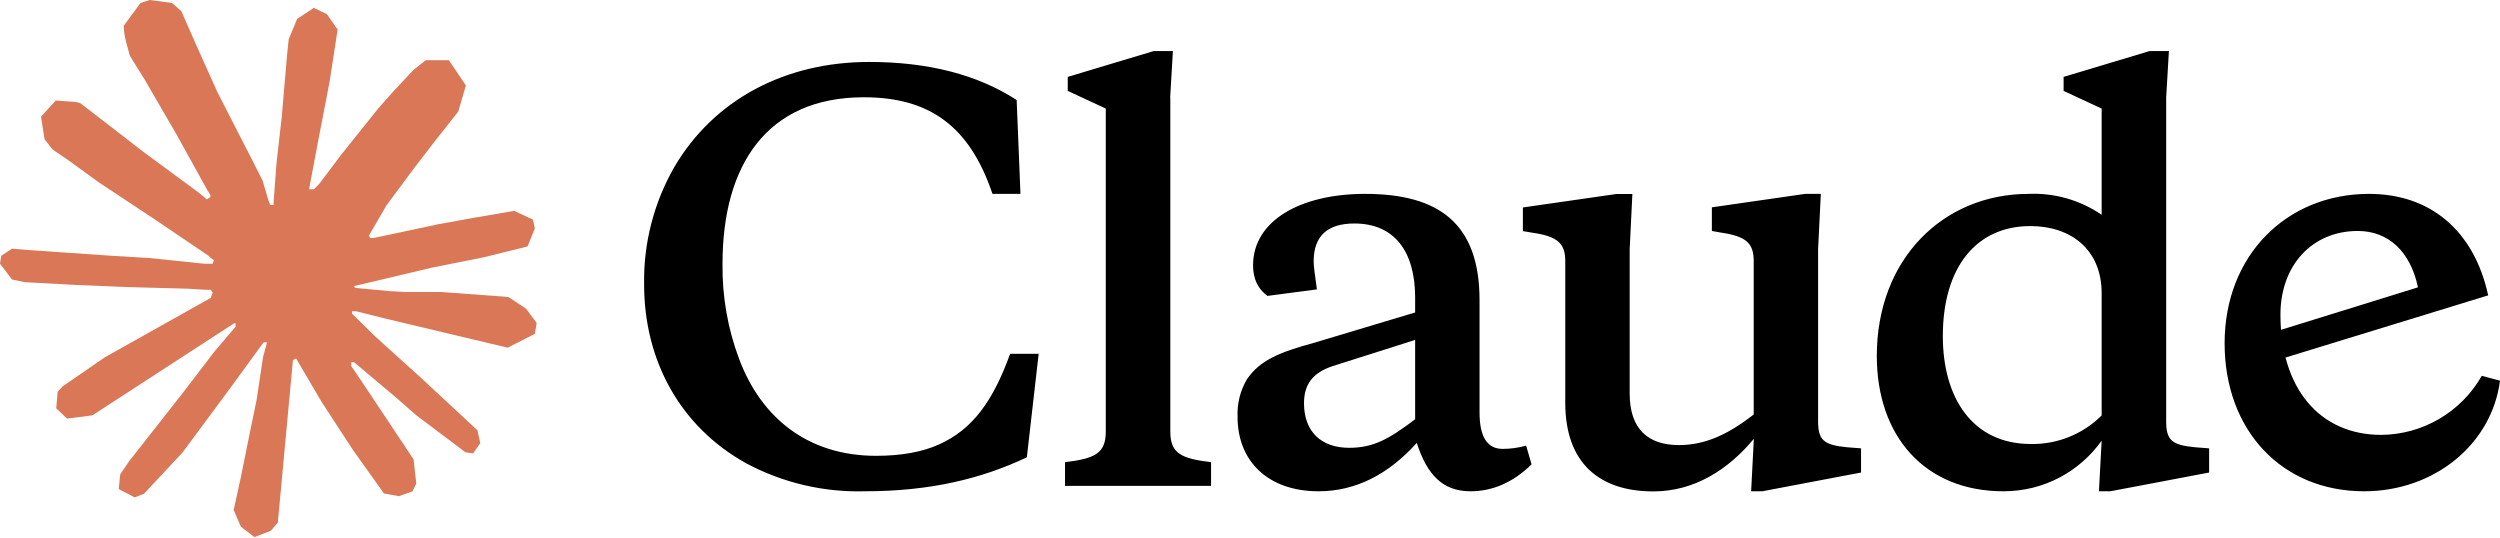
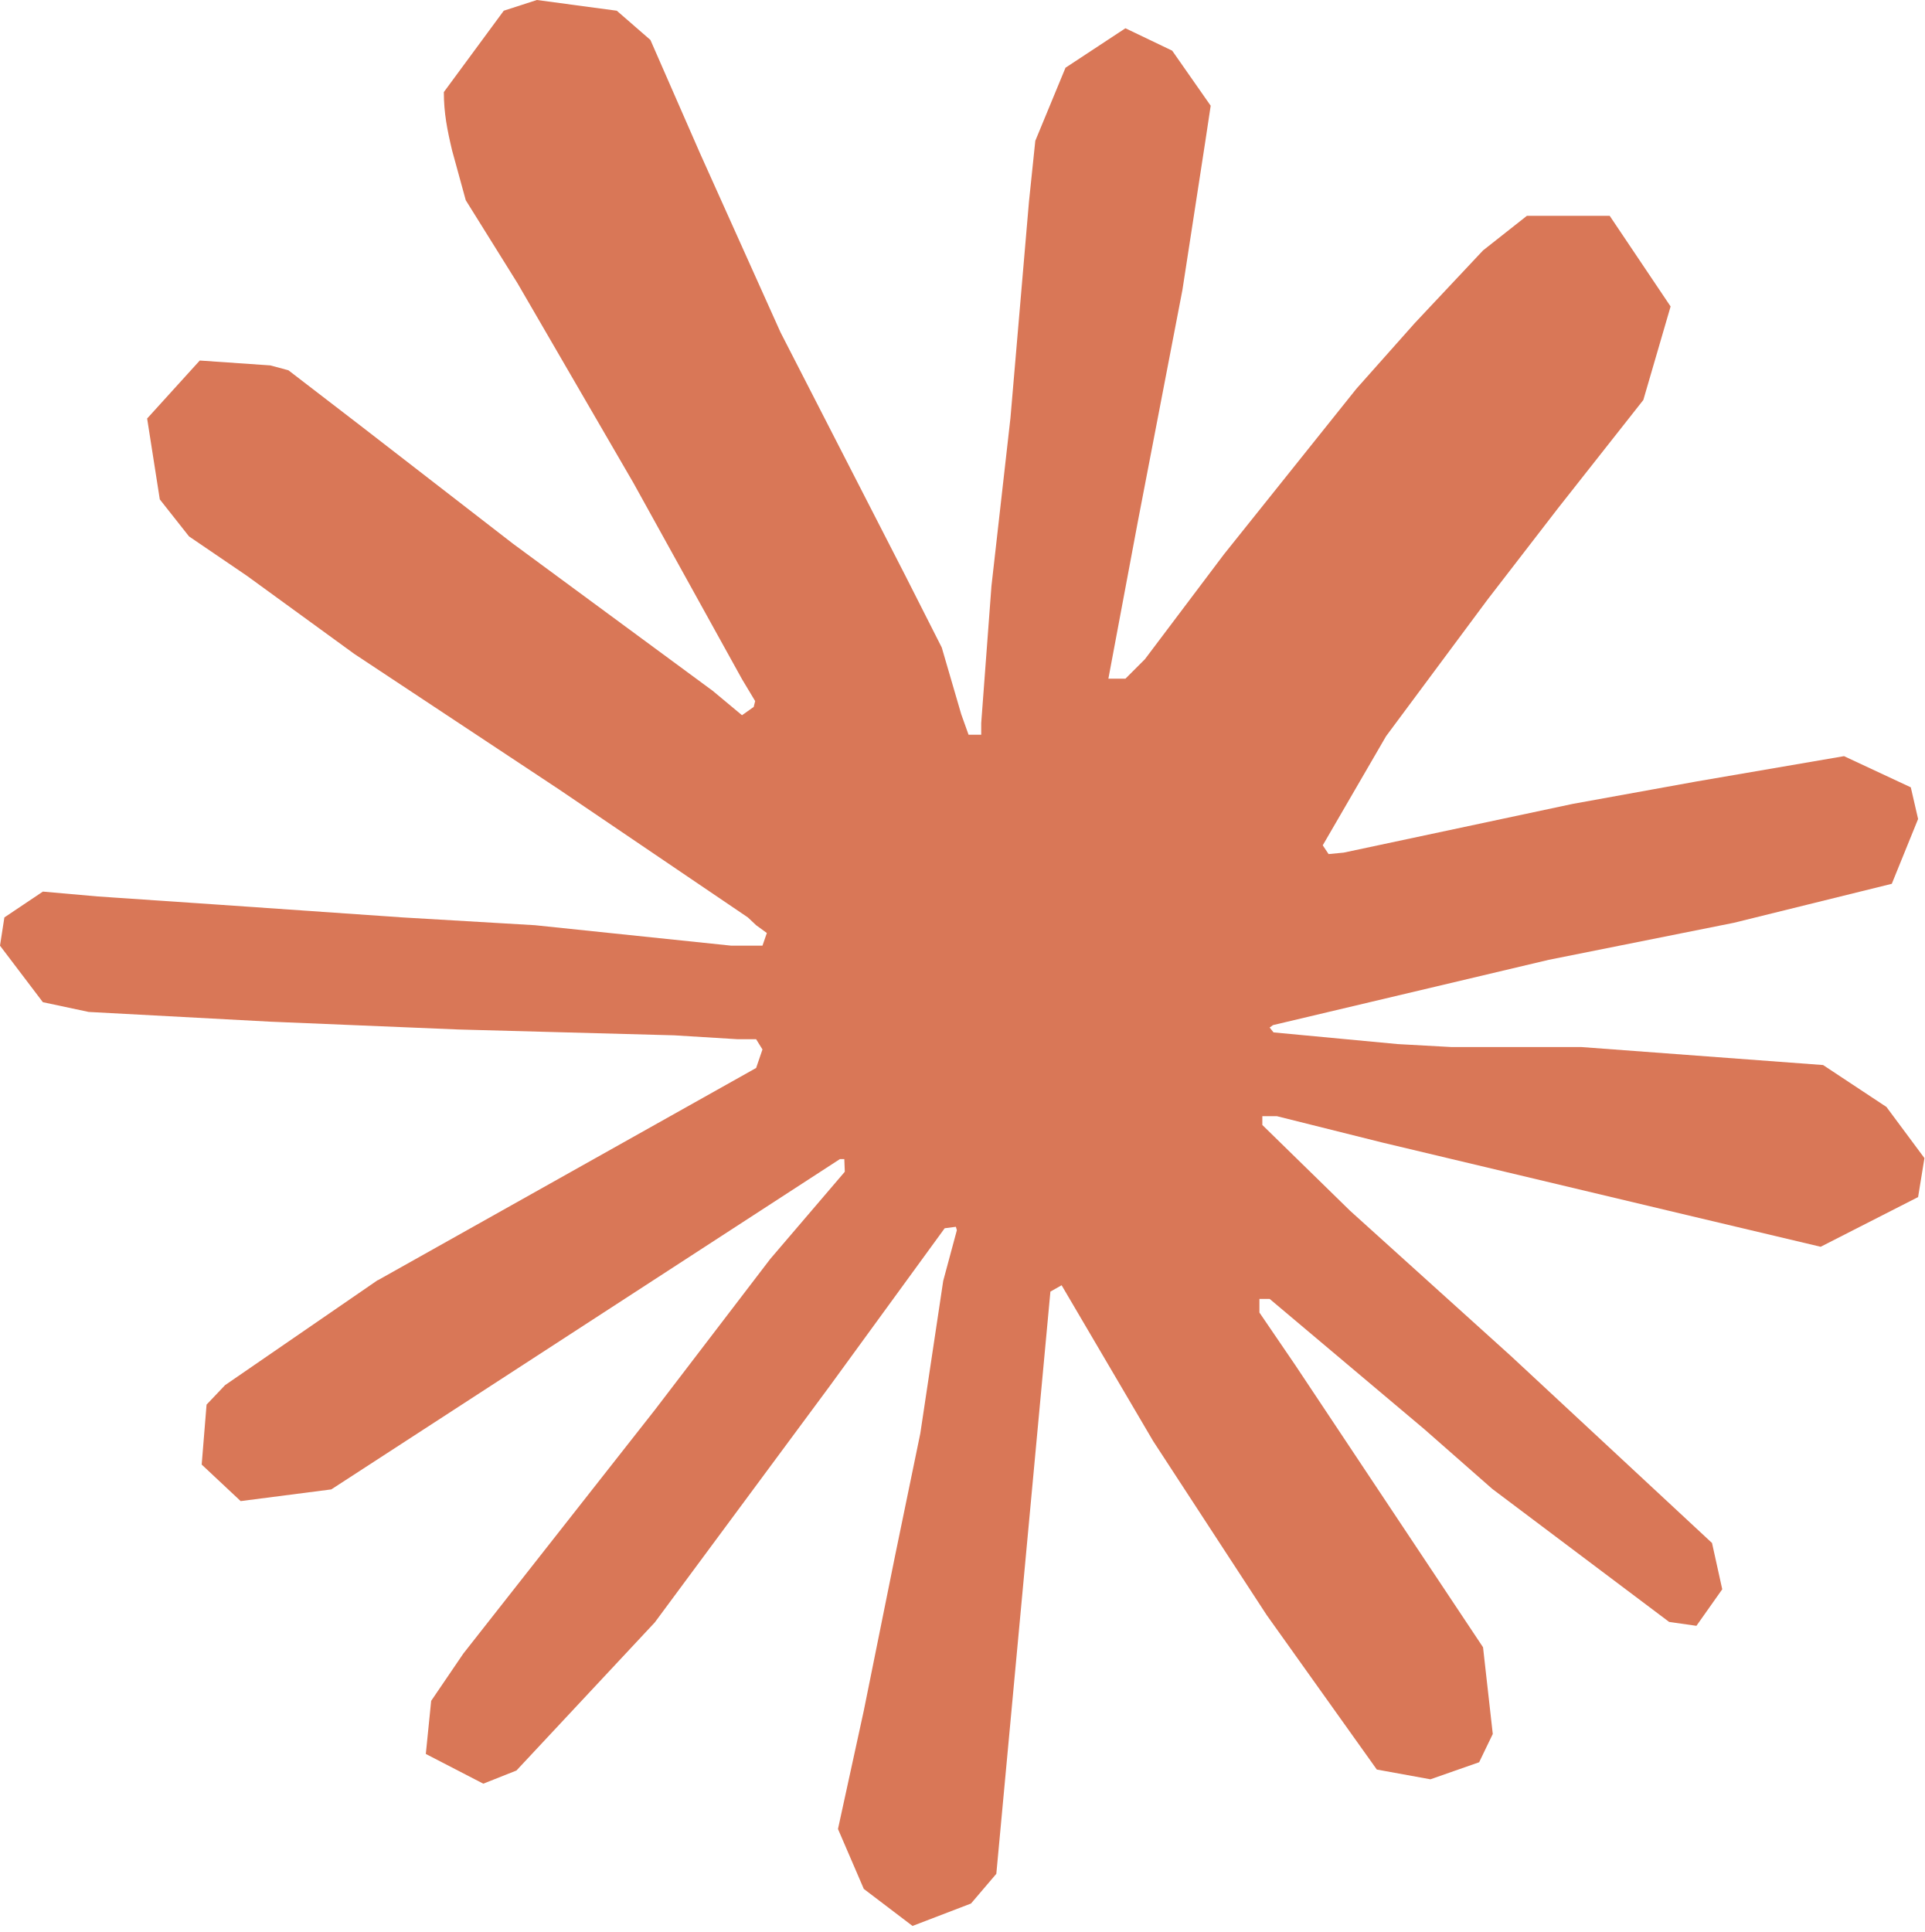
- <svg xmlns="http://www.w3.org/2000/svg" width="512px" height="110px" viewBox="0 0 512 110" version="1.1" preserveAspectRatio="xMidYMid">
-   <g>
-     <path d="M21.564,73.123 L43.184,60.991 L43.545,59.934 L43.184,59.35 L42.126,59.35 L38.509,59.127 L26.155,58.793 L15.443,58.348 L5.064,57.792 L2.449,57.235 L0,54.007 L0.25,52.394 L2.449,50.919 L5.593,51.197 L12.549,51.67 L22.983,52.394 L30.551,52.839 L41.765,54.007 L43.545,54.007 L43.796,53.284 L43.184,52.839 L42.711,52.394 L31.915,45.076 L20.228,37.341 L14.107,32.889 L10.796,30.635 L9.126,28.52 L8.403,23.901 L11.408,20.59 L15.443,20.868 L16.472,21.147 L20.562,24.291 L29.299,31.052 L40.707,39.455 L42.377,40.846 L43.045,40.373 L43.128,40.04 L42.377,38.787 L36.172,27.574 L29.55,16.166 L26.6,11.436 L25.821,8.598 C25.543,7.429 25.348,6.455 25.348,5.259 L28.771,0.612 L30.663,0 L35.226,0.612 L37.146,2.282 L39.984,8.765 L44.575,18.976 L51.698,32.861 L53.785,36.979 L54.898,40.791 L55.315,41.959 L56.039,41.959 L56.039,41.292 L56.623,33.473 L57.708,23.873 L58.766,11.519 L59.127,8.041 L60.852,3.868 L64.275,1.614 L66.946,2.894 L69.144,6.038 L68.838,8.069 L67.53,16.556 L64.97,29.856 L63.301,38.76 L64.275,38.76 L65.388,37.647 L69.895,31.664 L77.464,22.204 L80.803,18.448 L84.698,14.302 L87.202,12.326 L91.932,12.326 L95.41,17.502 L93.852,22.844 L88.983,29.021 L84.948,34.252 L79.161,42.043 L75.544,48.276 L75.878,48.776 L76.74,48.693 L89.818,45.911 L96.885,44.631 L105.316,43.184 L109.128,44.965 L109.545,46.773 L108.043,50.474 L99.028,52.7 L88.454,54.814 L72.706,58.543 L72.511,58.682 L72.733,58.96 L79.829,59.628 L82.862,59.795 L90.291,59.795 L104.12,60.825 L107.737,63.217 L109.907,66.139 L109.545,68.365 L103.98,71.203 L96.468,69.422 L78.938,65.249 L72.928,63.746 L72.093,63.746 L72.093,64.247 L77.102,69.144 L86.284,77.436 L97.776,88.12 L98.36,90.764 L96.885,92.851 L95.327,92.628 L85.227,85.032 L81.331,81.609 L72.511,74.18 L71.927,74.18 L71.927,74.959 L73.958,77.937 L84.698,94.075 L85.254,99.028 L84.475,100.641 L81.693,101.615 L78.632,101.059 L72.344,92.238 L65.861,82.305 L60.63,73.401 L59.99,73.763 L56.901,107.013 L55.454,108.711 L52.115,109.991 L49.333,107.876 L47.858,104.453 L49.333,97.692 L51.114,88.872 L52.561,81.86 L53.868,73.151 L54.647,70.257 L54.592,70.062 L53.952,70.146 L47.385,79.161 L37.396,92.656 L29.494,101.115 L27.602,101.866 L24.319,100.168 L24.625,97.136 L26.461,94.437 L37.396,80.524 L43.991,71.899 L48.248,66.918 L48.22,66.195 L47.97,66.195 L18.921,85.06 L13.745,85.728 L11.519,83.641 L11.798,80.218 L12.855,79.105 L21.592,73.095 L21.564,73.123 Z" fill="#D97757" />
-     <path d="M179.413,93.351 C165.445,93.351 155.901,85.561 151.394,73.568 C149.04,67.319 147.879,60.684 147.971,54.007 C147.971,33.89 156.986,19.922 176.909,19.922 C190.292,19.922 198.556,25.766 203.259,39.706 L208.99,39.706 L208.211,20.479 C200.198,15.304 190.181,12.688 177.994,12.688 C160.826,12.688 146.218,20.368 138.093,34.224 C133.897,41.541 131.762,49.859 131.916,58.292 C131.916,73.679 139.179,87.314 152.813,94.882 C160.275,98.869 168.646,100.845 177.103,100.614 C190.404,100.614 200.949,98.082 210.298,93.658 L212.719,72.455 L206.876,72.455 C203.37,82.138 199.196,87.953 192.268,91.042 C188.873,92.572 184.588,93.351 179.413,93.351 L179.413,93.351 Z M239.653,19.922 L240.21,10.462 L236.258,10.462 L218.673,15.749 L218.673,18.615 L226.464,22.232 L226.464,88.399 C226.464,92.906 224.155,93.908 218.117,94.659 L218.117,99.501 L248.028,99.501 L248.028,94.659 C241.963,93.908 239.681,92.906 239.681,88.399 L239.681,19.95 L239.653,19.922 Z M358.603,100.614 L360.913,100.614 L381.141,96.774 L381.141,91.821 L378.303,91.599 C373.573,91.153 372.348,90.179 372.348,86.312 L372.348,51.03 L372.905,39.706 L369.705,39.706 L350.59,42.46 L350.59,47.302 L352.454,47.636 C357.629,48.387 359.16,49.834 359.16,53.451 L359.16,84.893 C354.207,88.733 349.477,91.153 343.856,91.153 C337.623,91.153 333.756,87.981 333.756,80.58 L333.756,51.058 L334.312,39.733 L331.029,39.733 L311.886,42.488 L311.886,47.33 L313.861,47.663 C319.037,48.415 320.567,49.862 320.567,53.479 L320.567,82.5 C320.567,94.798 327.523,100.641 338.597,100.641 C347.056,100.641 353.984,96.134 359.187,89.873 L358.631,100.641 L358.603,100.614 Z M303.01,61.464 C303.01,45.744 294.662,39.706 279.581,39.706 C266.281,39.706 256.626,45.215 256.626,54.341 C256.626,57.068 257.6,59.155 259.575,60.602 L269.704,59.266 C269.258,56.206 269.036,54.341 269.036,53.562 C269.036,48.387 271.79,45.771 277.383,45.771 C285.647,45.771 289.821,51.587 289.821,60.936 L289.821,63.997 L268.952,70.257 C261.996,72.149 258.045,73.791 255.402,77.631 C254.001,79.98 253.323,82.689 253.454,85.421 C253.454,94.325 259.575,100.614 270.037,100.614 C277.606,100.614 284.312,97.191 290.155,90.708 C292.242,97.191 295.441,100.614 301.145,100.614 C305.764,100.614 309.938,98.749 313.666,95.104 L312.553,91.265 C310.94,91.71 309.381,91.932 307.74,91.932 C304.54,91.932 303.01,89.4 303.01,84.448 L303.01,61.464 L303.01,61.464 Z M276.298,91.71 C270.594,91.71 267.06,88.399 267.06,82.583 C267.06,78.632 268.925,76.323 272.903,74.987 L289.821,69.617 L289.821,85.867 C284.423,89.957 281.251,91.71 276.298,91.71 Z M452.428,96.774 L452.428,91.821 L449.562,91.599 C444.831,91.153 443.635,90.179 443.635,86.312 L443.635,19.922 L444.192,10.462 L440.213,10.462 L422.627,15.749 L422.627,18.615 L430.418,22.232 L430.418,43.991 C426.033,40.983 420.79,39.479 415.477,39.706 C398.003,39.706 384.369,53.006 384.369,72.9 C384.369,89.289 394.163,100.614 410.301,100.614 C418.649,100.614 425.911,96.551 430.418,90.263 L429.862,100.614 L432.199,100.614 L452.428,96.774 L452.428,96.774 Z M415.81,46.3 C424.158,46.3 430.418,51.142 430.418,60.045 L430.418,85.088 C426.577,88.918 421.346,91.026 415.922,90.931 C403.957,90.931 397.891,81.47 397.891,68.838 C397.891,54.647 404.82,46.3 415.81,46.3 L415.81,46.3 Z M495.194,58.821 C493.636,51.475 489.128,47.302 482.868,47.302 C473.519,47.302 467.035,54.341 467.035,64.442 C467.035,79.384 474.938,89.066 487.709,89.066 C496.229,88.981 504.061,84.37 508.272,76.963 L512,77.964 C510.331,90.931 498.589,100.614 484.175,100.614 C467.258,100.614 455.6,88.093 455.6,70.285 C455.6,52.338 468.26,39.706 485.177,39.706 C497.809,39.706 506.713,47.302 509.579,60.491 L465.505,74.013 L465.505,68.059 L495.194,58.849 L495.194,58.821 Z" fill="#000000" />
-   </g>
+ <svg xmlns="http://www.w3.org/2000/svg" viewBox="0 0 256 257">
+   <path fill="#d97757" d="m50.228 170.321l50.357-28.257l.843-2.463l-.843-1.361h-2.462l-8.426-.518l-28.775-.778l-24.952-1.037l-24.175-1.296l-6.092-1.297L0 125.796l.583-3.759l5.12-3.434l7.324.648l16.202 1.101l24.304 1.685l17.629 1.037l26.118 2.722h4.148l.583-1.685l-1.426-1.037l-1.101-1.037l-25.147-17.045l-27.22-18.017l-14.258-10.37l-7.713-5.25l-3.888-4.925l-1.685-10.758l7-7.713l9.397.649l2.398.648l9.527 7.323l20.35 15.75L94.817 91.9l3.889 3.24l1.555-1.102l.195-.777l-1.75-2.917l-14.453-26.118l-15.425-26.572l-6.87-11.018l-1.814-6.61c-.648-2.723-1.102-4.991-1.102-7.778l7.972-10.823L71.42 0l10.63 1.426l4.472 3.888l6.61 15.101l10.694 23.786l16.591 32.34l4.861 9.592l2.592 8.879l.973 2.722h1.685v-1.556l1.36-18.211l2.528-22.36l2.463-28.776l.843-8.1l4.018-9.722l7.971-5.25l6.222 2.981l5.12 7.324l-.713 4.73l-3.046 19.768l-5.962 30.98l-3.889 20.739h2.268l2.593-2.593l10.499-13.934l17.628-22.036l7.778-8.749l9.073-9.657l5.833-4.601h11.018l8.1 12.055l-3.628 12.443l-11.342 14.388l-9.398 12.184l-13.48 18.147l-8.426 14.518l.778 1.166l2.01-.194l30.46-6.481l16.462-2.982l19.637-3.37l8.88 4.148l.971 4.213l-3.5 8.62l-20.998 5.184l-24.628 4.926l-36.682 8.685l-.454.324l.519.648l16.526 1.555l7.065.389h17.304l32.21 2.398l8.426 5.574l5.055 6.805l-.843 5.184l-12.962 6.611l-17.498-4.148l-40.83-9.721l-14-3.5h-1.944v1.167l11.666 11.406l21.387 19.314l26.767 24.887l1.36 6.157l-3.434 4.86l-3.63-.518l-23.526-17.693l-9.073-7.972l-20.545-17.304h-1.36v1.814l4.73 6.935l25.017 37.59l1.296 11.536l-1.814 3.76l-6.481 2.268l-7.13-1.297l-14.647-20.544l-15.1-23.138l-12.185-20.739l-1.49.843l-7.194 77.448l-3.37 3.953l-7.778 2.981l-6.48-4.925l-3.436-7.972l3.435-15.749l4.148-20.544l3.37-16.333l3.046-20.285l1.815-6.74l-.13-.454l-1.49.194l-15.295 20.999l-23.267 31.433l-18.406 19.702l-4.407 1.75l-7.648-3.954l.713-7.064l4.277-6.286l25.47-32.405l15.36-20.092l9.917-11.6l-.065-1.686h-.583L44.07 198.125l-12.055 1.555l-5.185-4.86l.648-7.972l2.463-2.593l20.35-13.999z" />
</svg>
